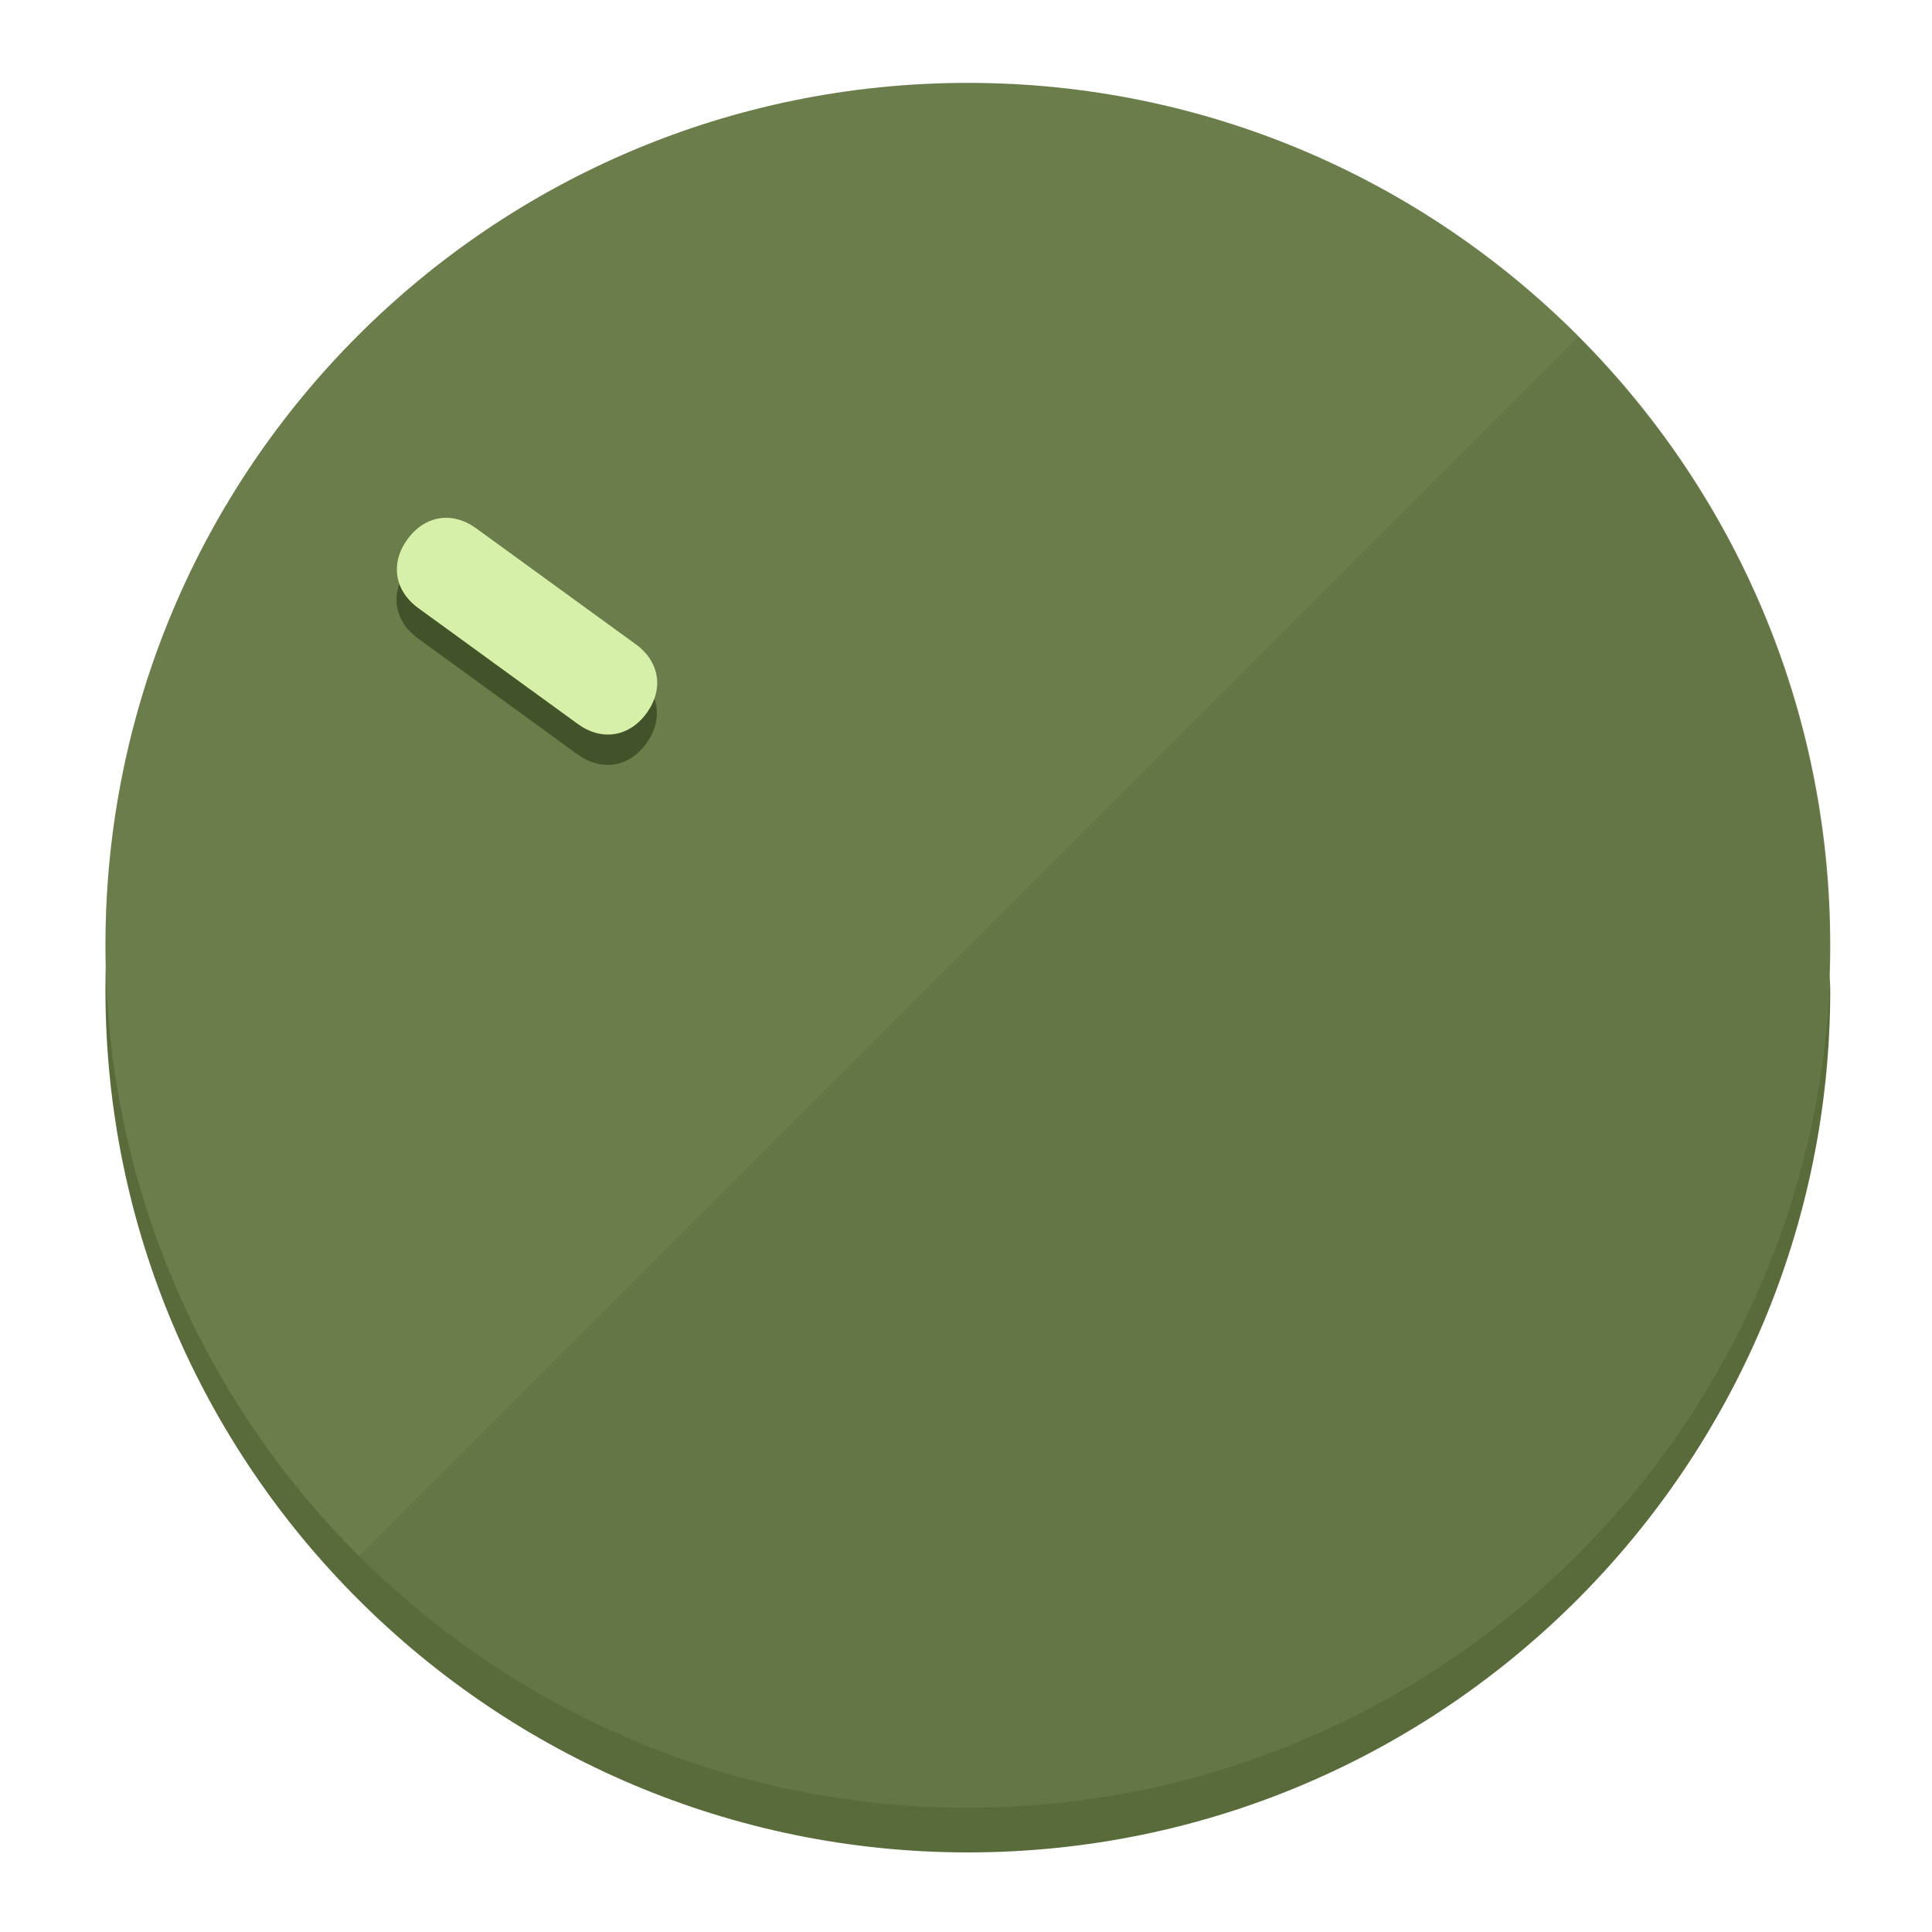
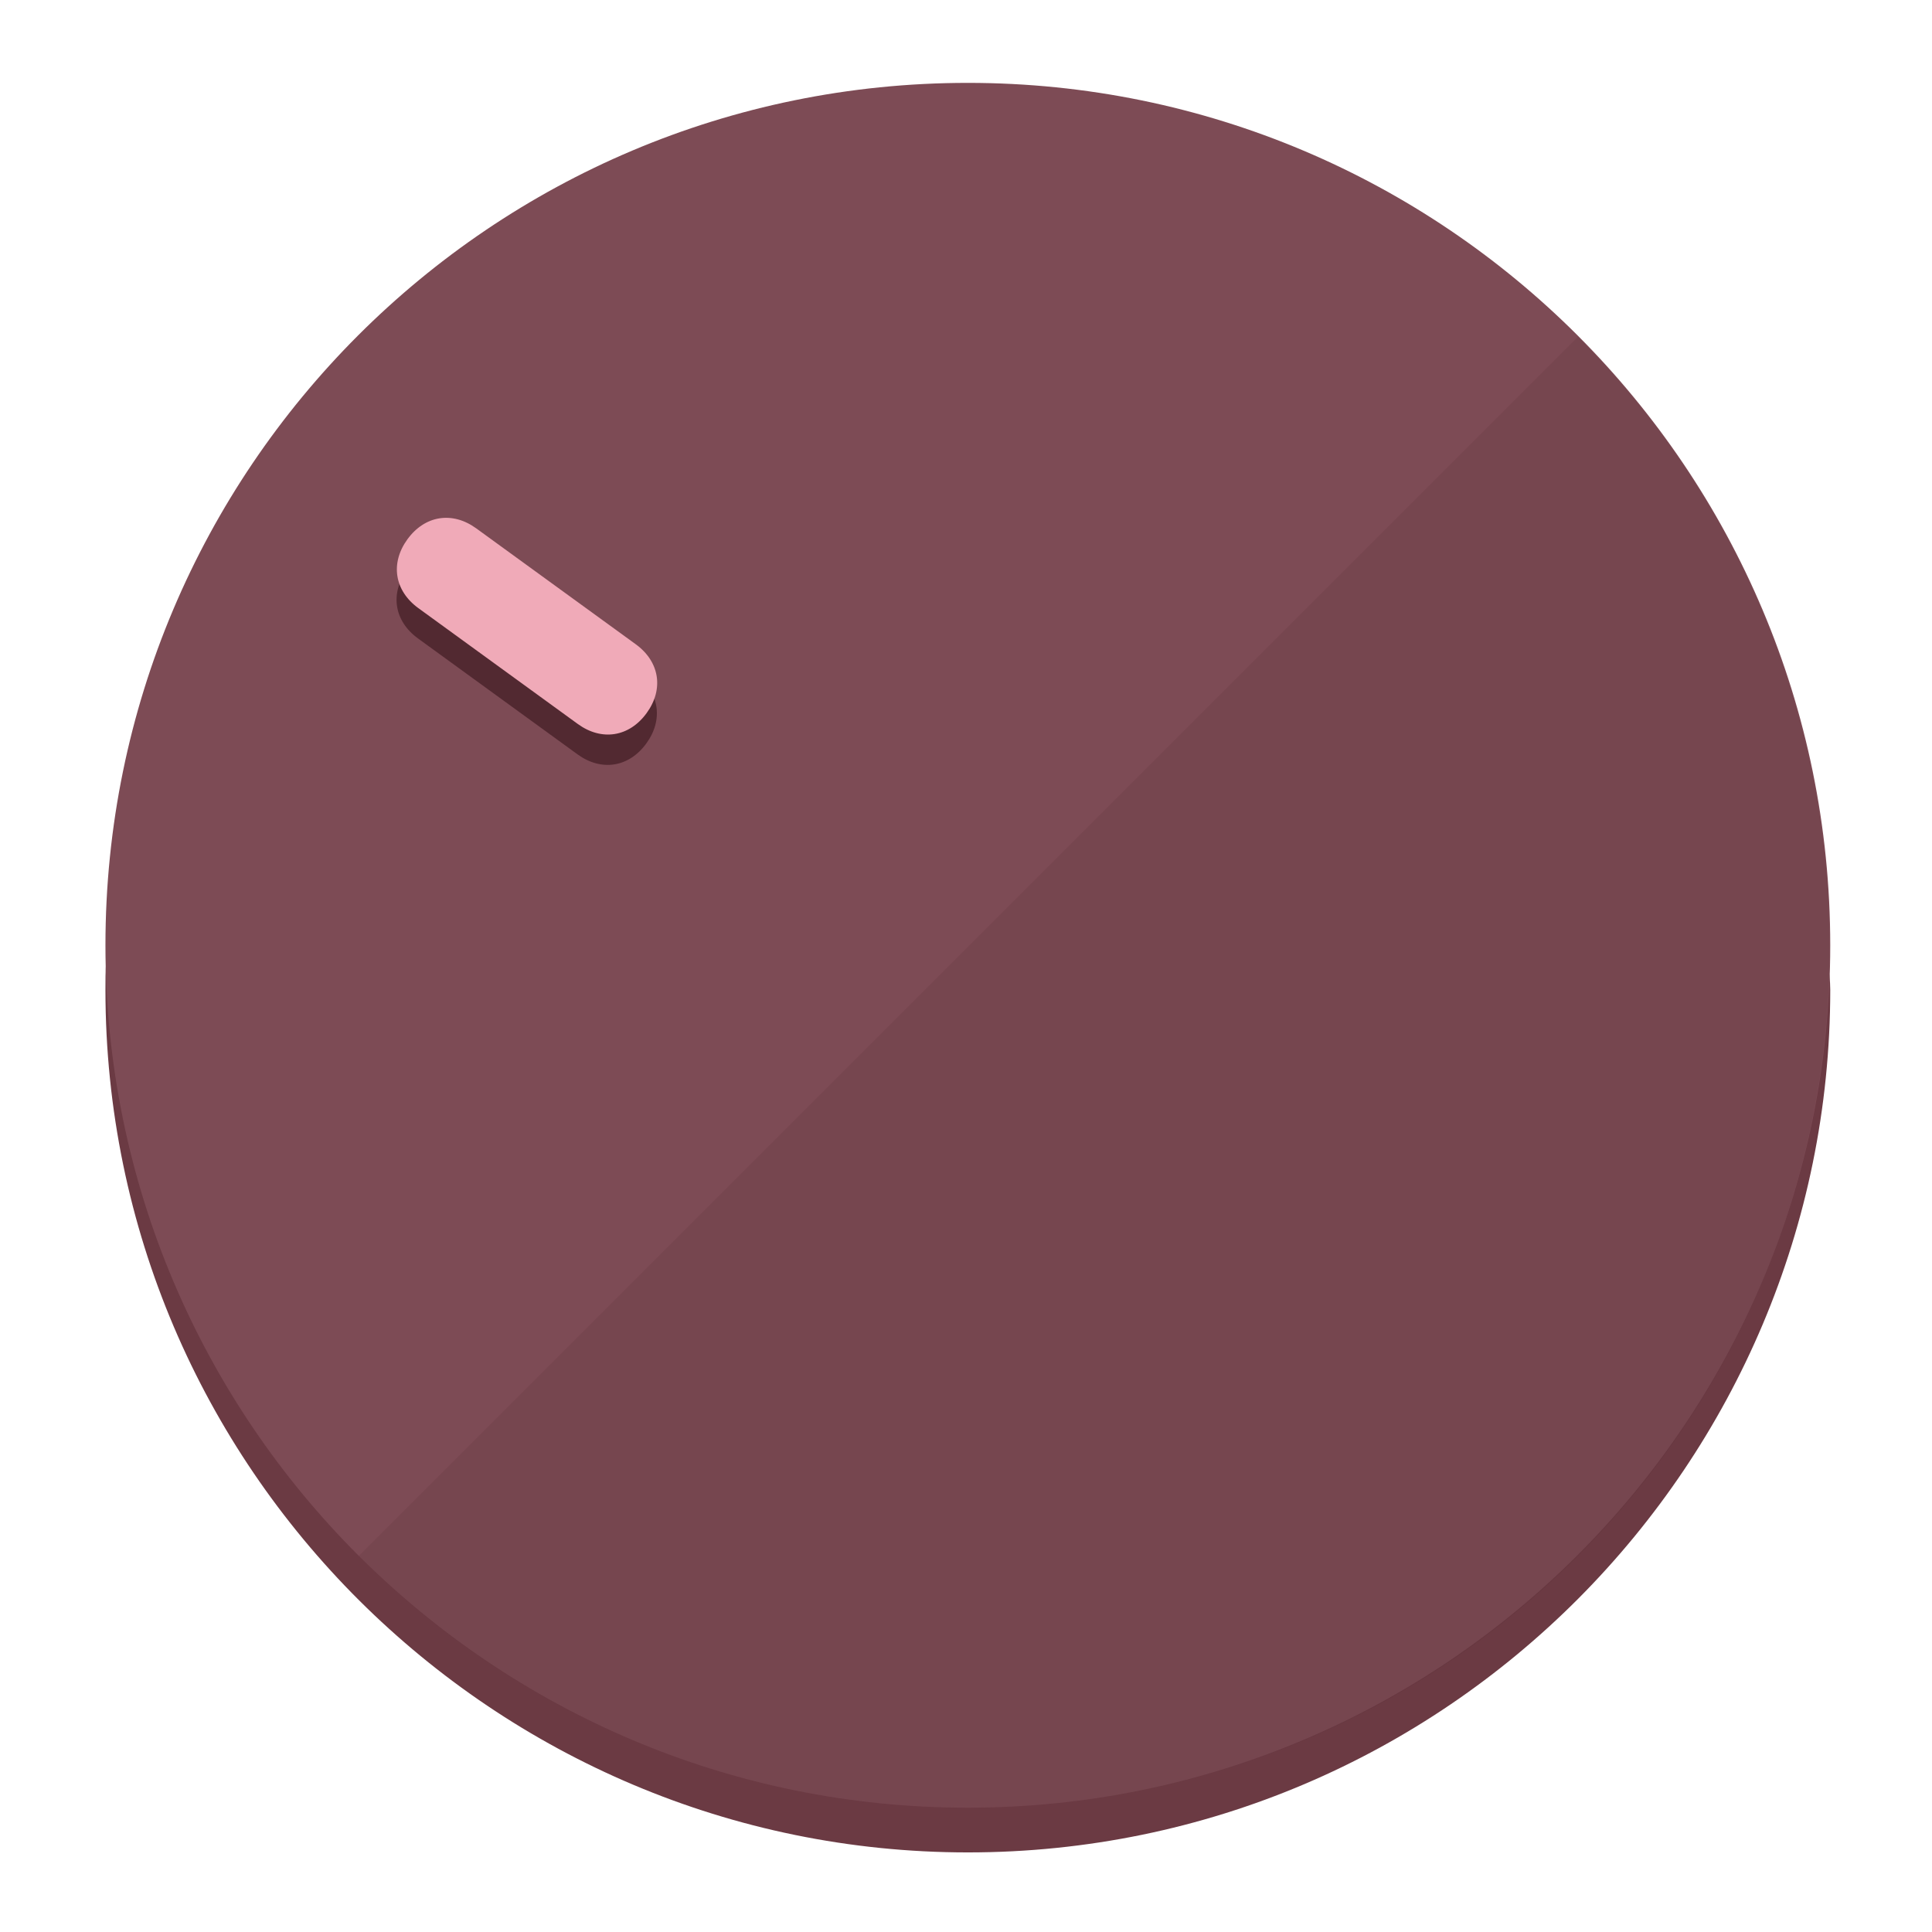
<svg xmlns="http://www.w3.org/2000/svg" height="120px" width="120px" version="1.1" id="Layer_1" viewBox="0 0 496.8 496.8" xml:space="preserve">
  <defs id="defs23" />
  <g id="g3158">
-     <path style="display:inline;fill:#596B3A;fill-opacity:1;stroke-width:1.584" d="m 248.875,445.92 c 116.582,0 212.89,-91.238 220.493,-205.286 0,5.069 1.267,8.87 1.267,13.939 0,121.651 -98.842,221.76 -221.76,221.76 -121.651,0 -221.76,-98.842 -221.76,-221.76 0,-5.069 0,-8.87 1.267,-13.939 7.603,114.048 103.91,205.286 220.493,205.286 z" id="path8" />
-     <circle style="display:inline;fill:#6A7D4B;fill-opacity:1;stroke-width:1.584" cx="248.875" cy="243.071" r="221.76" id="circle12" />
-     <path style="display:inline;fill:#425229;fill-opacity:0.154;stroke-width:1.587" d="m 405.744,86.606 c 86.308,86.308 86.308,227.193 0,313.5 -86.308,86.308 -227.193,86.308 -313.5,0" id="path14" />
+     <path style="display:inline;fill:#6B3A43;fill-opacity:1;stroke-width:1.584" d="m 248.875,445.92 c 116.582,0 212.89,-91.238 220.493,-205.286 0,5.069 1.267,8.87 1.267,13.939 0,121.651 -98.842,221.76 -221.76,221.76 -121.651,0 -221.76,-98.842 -221.76,-221.76 0,-5.069 0,-8.87 1.267,-13.939 7.603,114.048 103.91,205.286 220.493,205.286 z" id="path8" />
+     <circle style="display:inline;fill:#7D4B55;fill-opacity:1;stroke-width:1.584" cx="248.875" cy="243.071" r="221.76" id="circle12" />
+     <path style="display:inline;fill:#522931;fill-opacity:0.154;stroke-width:1.587" d="m 405.744,86.606 c 86.308,86.308 86.308,227.193 0,313.5 -86.308,86.308 -227.193,86.308 -313.5,0" id="path14" />
  </g>
  <g id="g3198">
    <circle style="display:none;fill:#000000;fill-opacity:0;stroke-width:1.584" cx="-51.017" cy="344.188" r="221.76" id="circle12-3" transform="rotate(-54)" />
-     <path style="display:inline;fill:#425229;fill-opacity:1;stroke-width:1.584" d="m 163.397,173.469 c 6.151,4.469 7.272,11.549 2.803,17.7 v 0 c -4.469,6.151 -11.549,7.272 -17.7,2.803 l -41.007,-29.794 c -6.151,-4.469 -7.272,-11.549 -2.803,-17.7 v 0 c 4.469,-6.151 11.549,-7.272 17.7,-2.803 z" id="path3789" />
-     <path style="display:inline;fill:#D6F0AA;stroke-width:1.584" d="m 163.475,165.664 c 6.151,4.469 7.272,11.549 2.803,17.7 v 0 c -4.469,6.151 -11.549,7.272 -17.7,2.803 l -41.007,-29.794 c -6.151,-4.469 -7.272,-11.549 -2.803,-17.7 v 0 c 4.469,-6.151 11.549,-7.272 17.7,-2.803 z" id="path915" />
+     <path style="display:inline;fill:#522931;fill-opacity:1;stroke-width:1.584" d="m 163.397,173.469 c 6.151,4.469 7.272,11.549 2.803,17.7 v 0 c -4.469,6.151 -11.549,7.272 -17.7,2.803 l -41.007,-29.794 c -6.151,-4.469 -7.272,-11.549 -2.803,-17.7 v 0 c 4.469,-6.151 11.549,-7.272 17.7,-2.803 z" id="path3789" />
+     <path style="display:inline;fill:#F0AAB8;stroke-width:1.584" d="m 163.475,165.664 c 6.151,4.469 7.272,11.549 2.803,17.7 v 0 c -4.469,6.151 -11.549,7.272 -17.7,2.803 l -41.007,-29.794 c -6.151,-4.469 -7.272,-11.549 -2.803,-17.7 v 0 c 4.469,-6.151 11.549,-7.272 17.7,-2.803 z" id="path915" />
  </g>
</svg>
